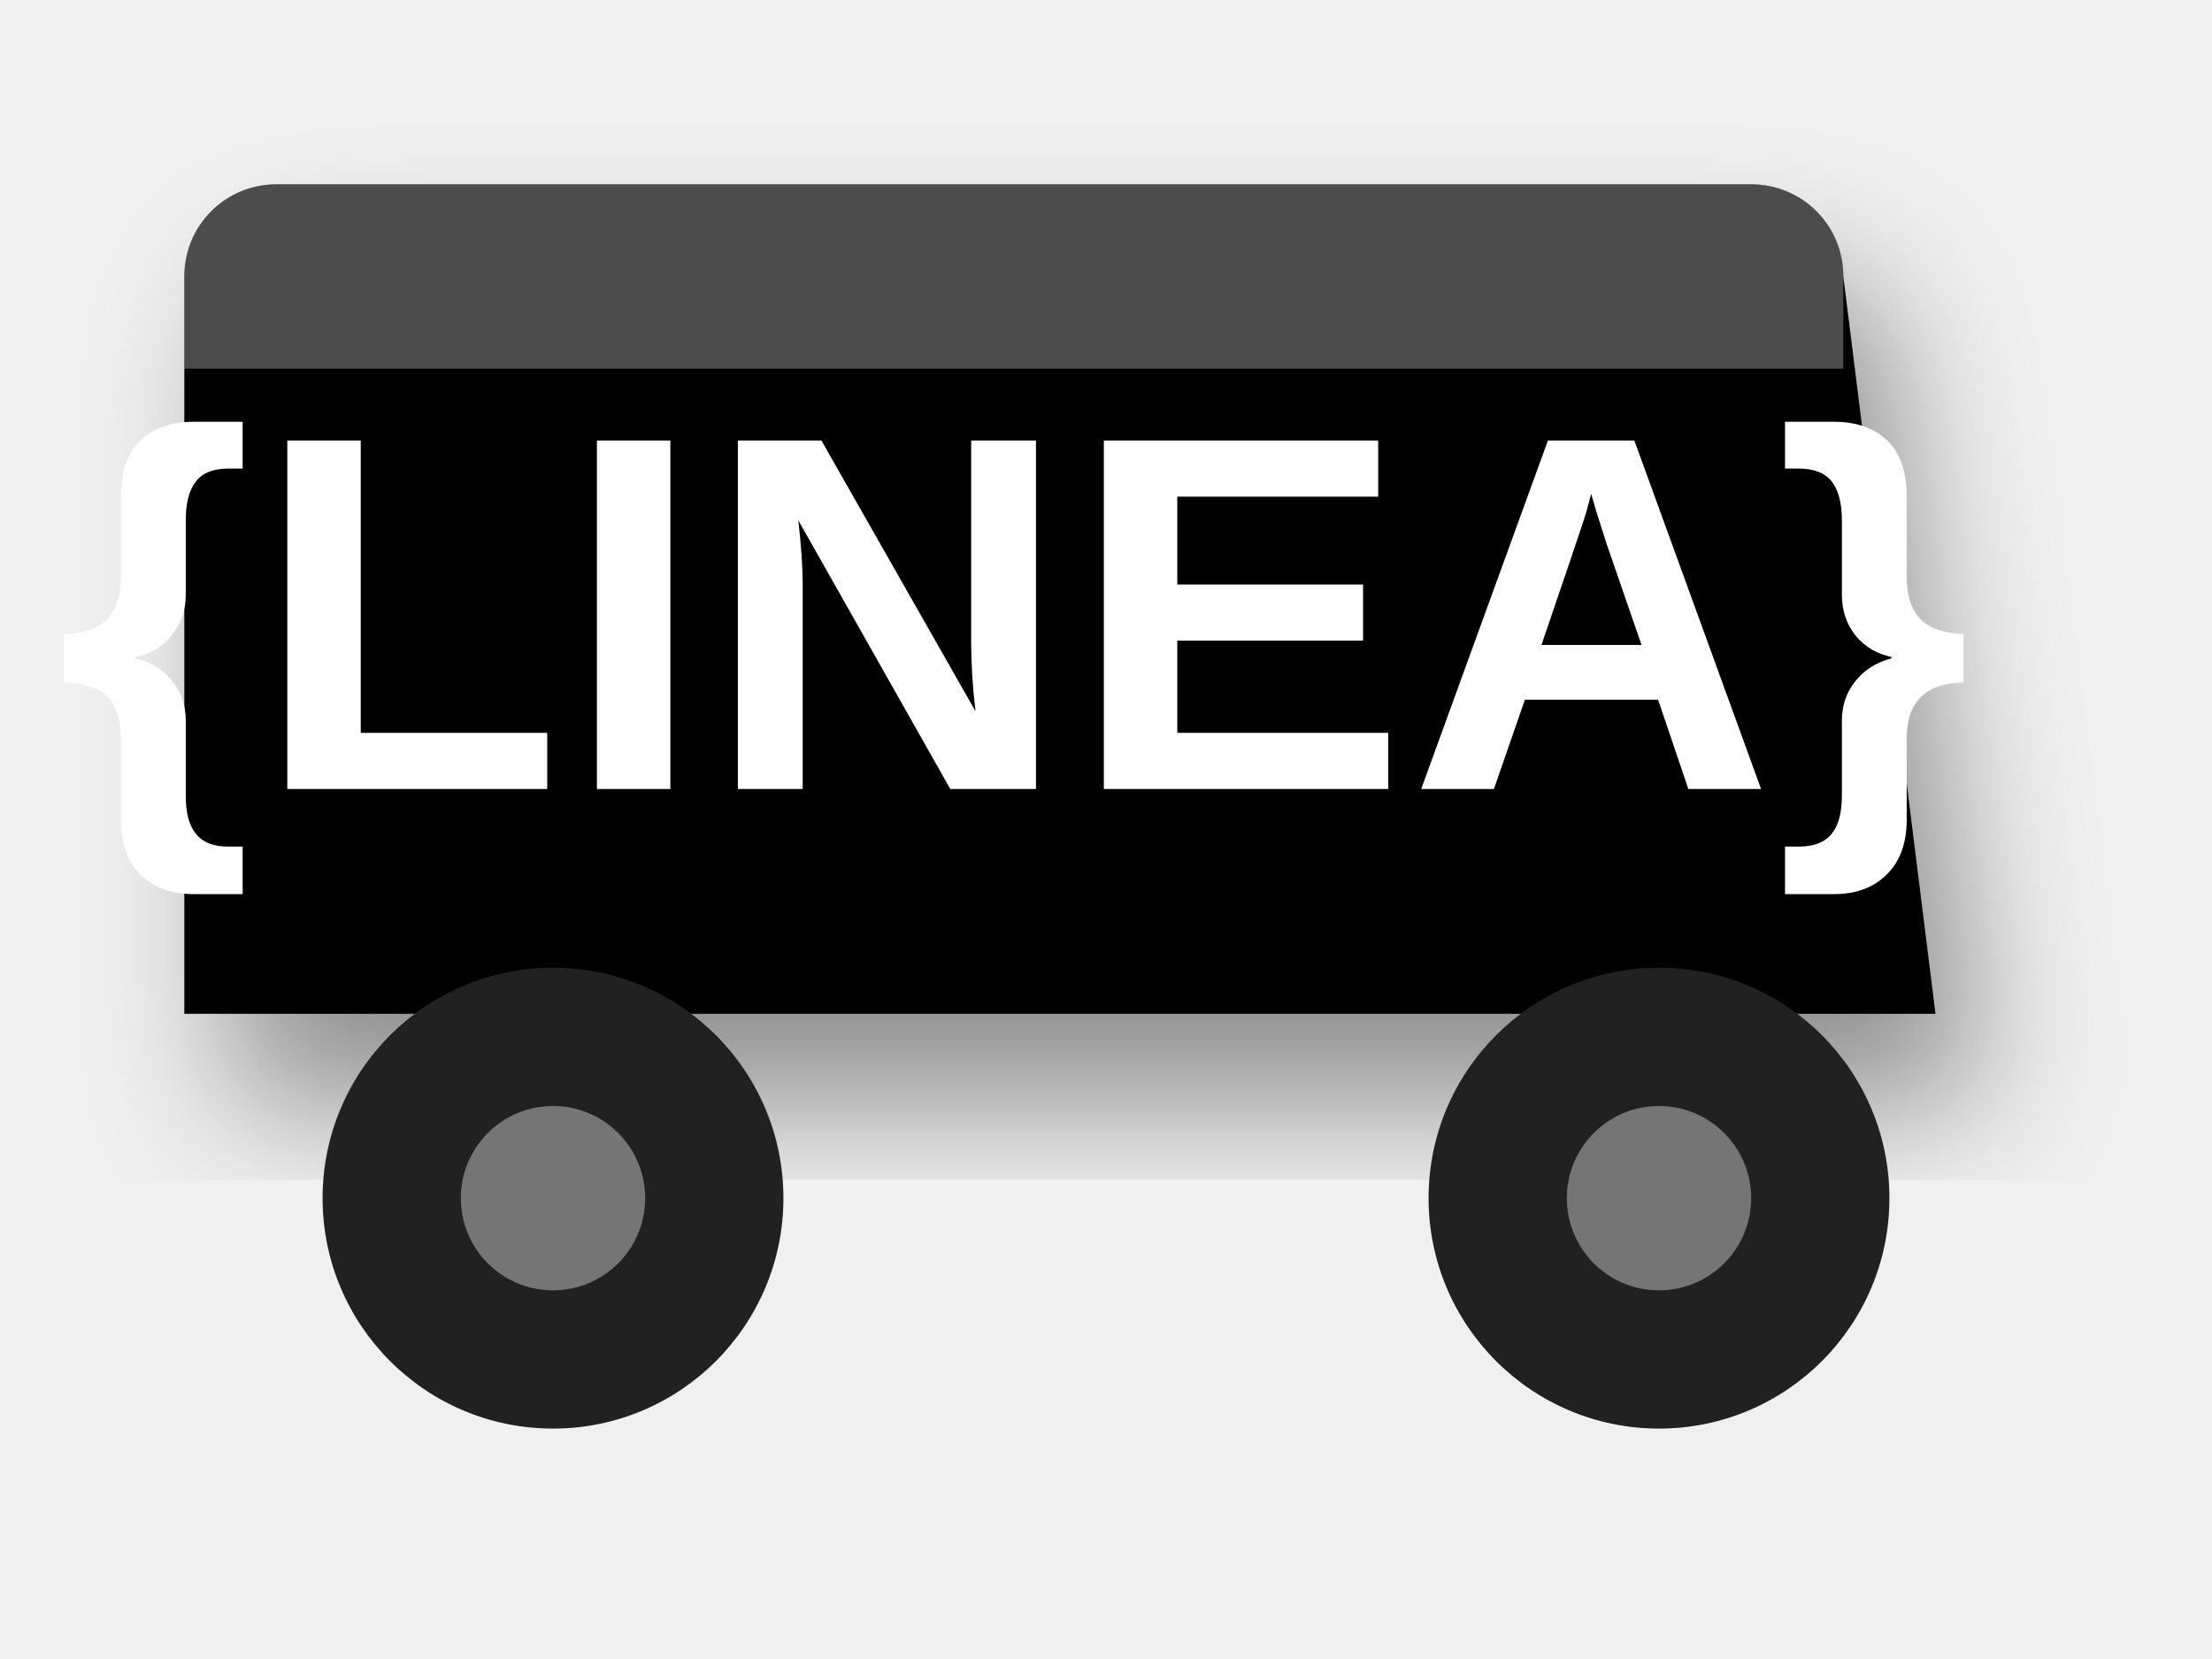
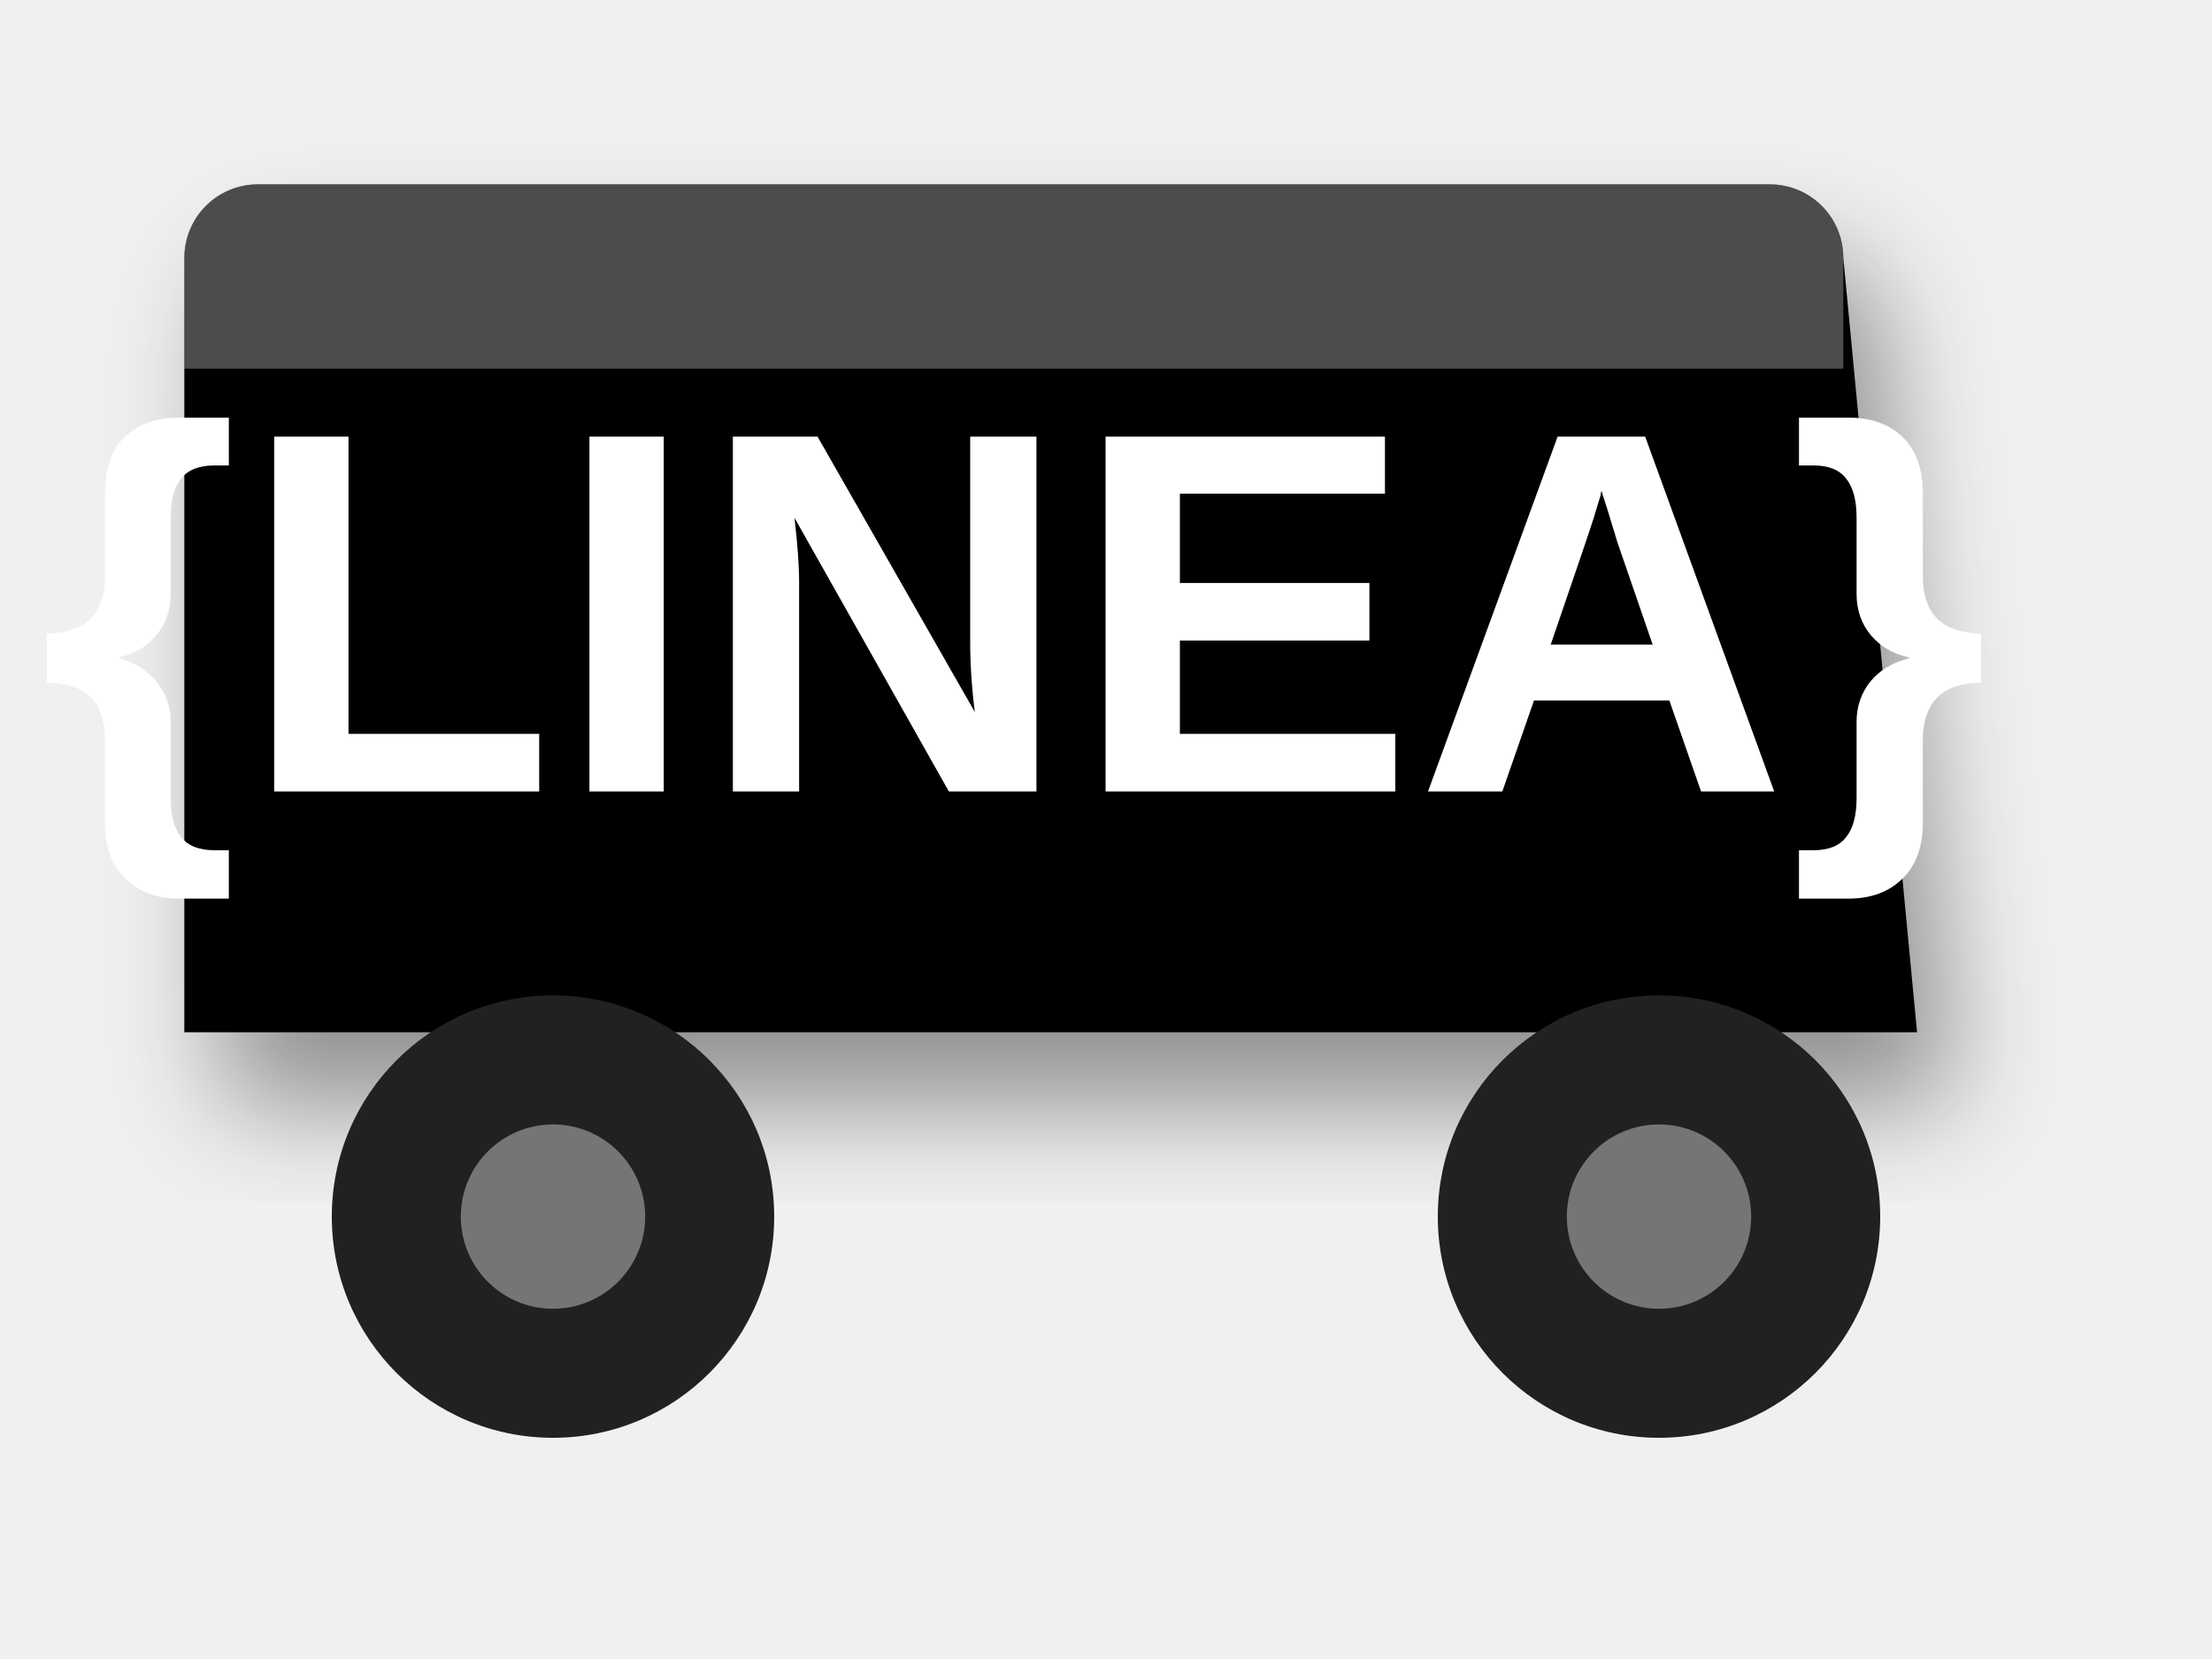
- <svg xmlns="http://www.w3.org/2000/svg" width="48" height="36" viewBox="0 0 48 36">
+ <svg xmlns="http://www.w3.org/2000/svg" width="60" height="45" viewBox="0 0 60 45">
  <defs>
    <filter id="shadow" x="-20%" y="-20%" width="140%" height="140%">
      <feDropShadow dx="1" dy="2" stdDeviation="1.5" flood-color="black" flood-opacity="0.4" />
    </filter>
  </defs>
-   <path d="M4,6 C4,4.89 4.89,4 6,4 L38,4 C39.11,4 40,4.89 40,6 L42,22 L4,22 Z" fill="{COLOR}" filter="url(#shadow)" />
-   <path d="M4,6 C4,4.89 4.89,4 6,4 L38,4 C39.11,4 40,4.89 40,6 L40,8 L4,8 Z" fill="white" opacity="0.3" />
-   <circle cx="12" cy="26" r="5" fill="#212121" />
-   <circle cx="36" cy="26" r="5" fill="#212121" />
-   <circle cx="12" cy="26" r="2" fill="#757575" />
-   <circle cx="36" cy="26" r="2" fill="#757575" />
-   <text x="22" y="14" font-family="Arial, sans-serif" font-size="11px" font-weight="bold" fill="white" text-anchor="middle" dominant-baseline="middle">
+   <path d="M5,7 C5,5.89 5.89,5 7,5 L48,5 C49.11,5 50,5.89 50,7 L52,28 L5,28 Z" fill="{COLOR}" filter="url(#shadow)" />
+   <path d="M5,7 C5,5.89 5.89,5 7,5 L48,5 C49.11,5 50,5.89 50,7 L50,10 L5,10 Z" fill="white" opacity="0.3" />
+   <circle cx="15" cy="33" r="6" fill="#212121" />
+   <circle cx="45" cy="33" r="6" fill="#212121" />
+   <circle cx="15" cy="33" r="2.5" fill="#757575" />
+   <circle cx="45" cy="33" r="2.5" fill="#757575" />
+   <text x="27.5" y="17.5" font-family="Arial, sans-serif" font-size="14px" font-weight="bold" fill="white" text-anchor="middle" dominant-baseline="middle">
    {LINEA}
  </text>
</svg>
